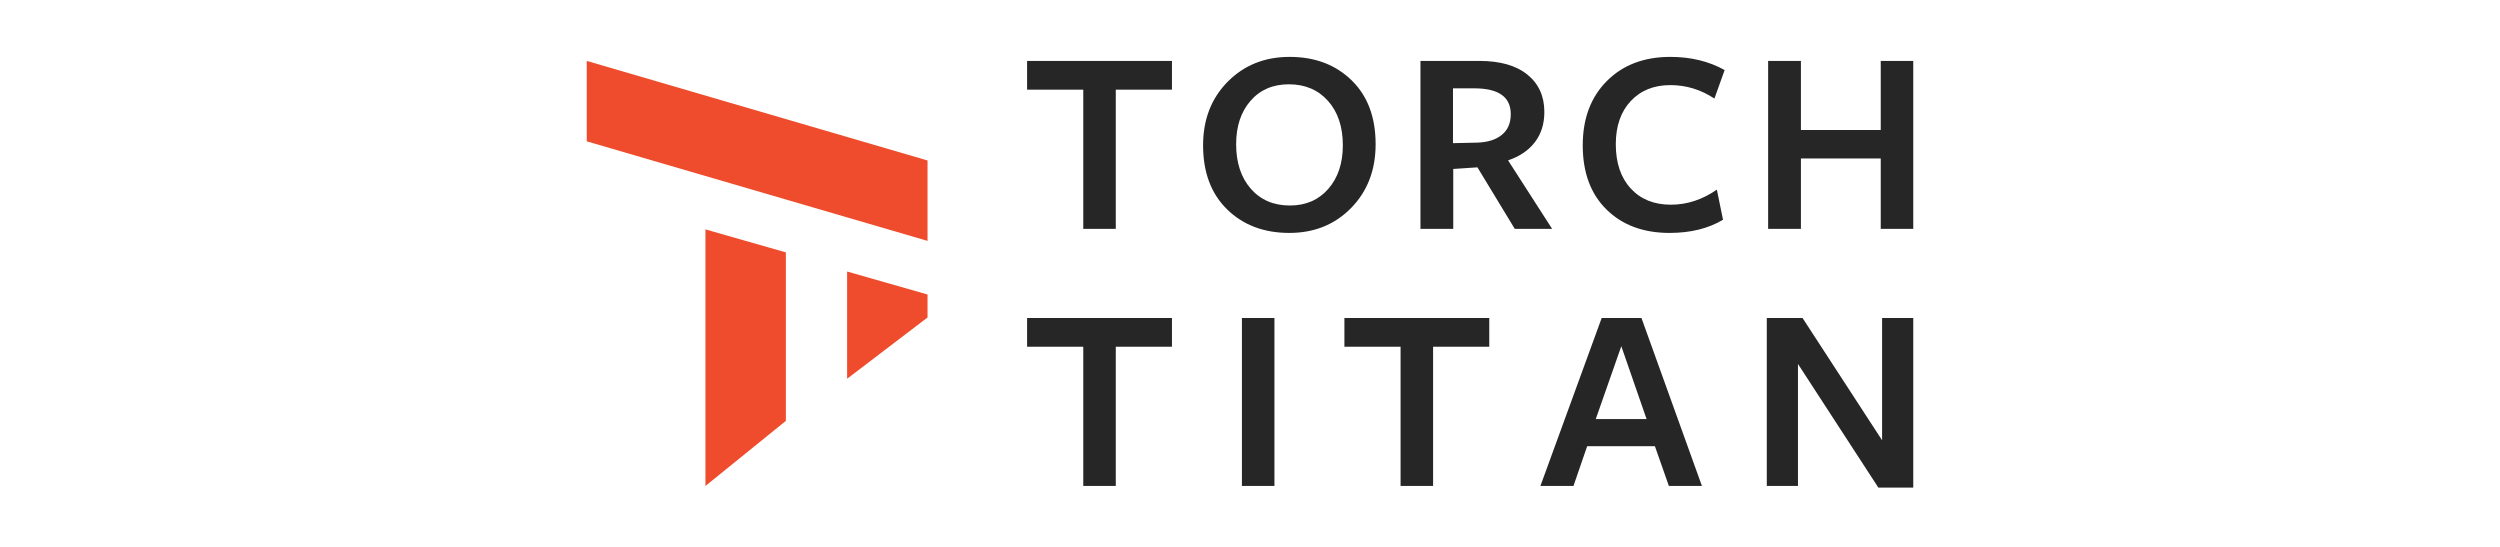
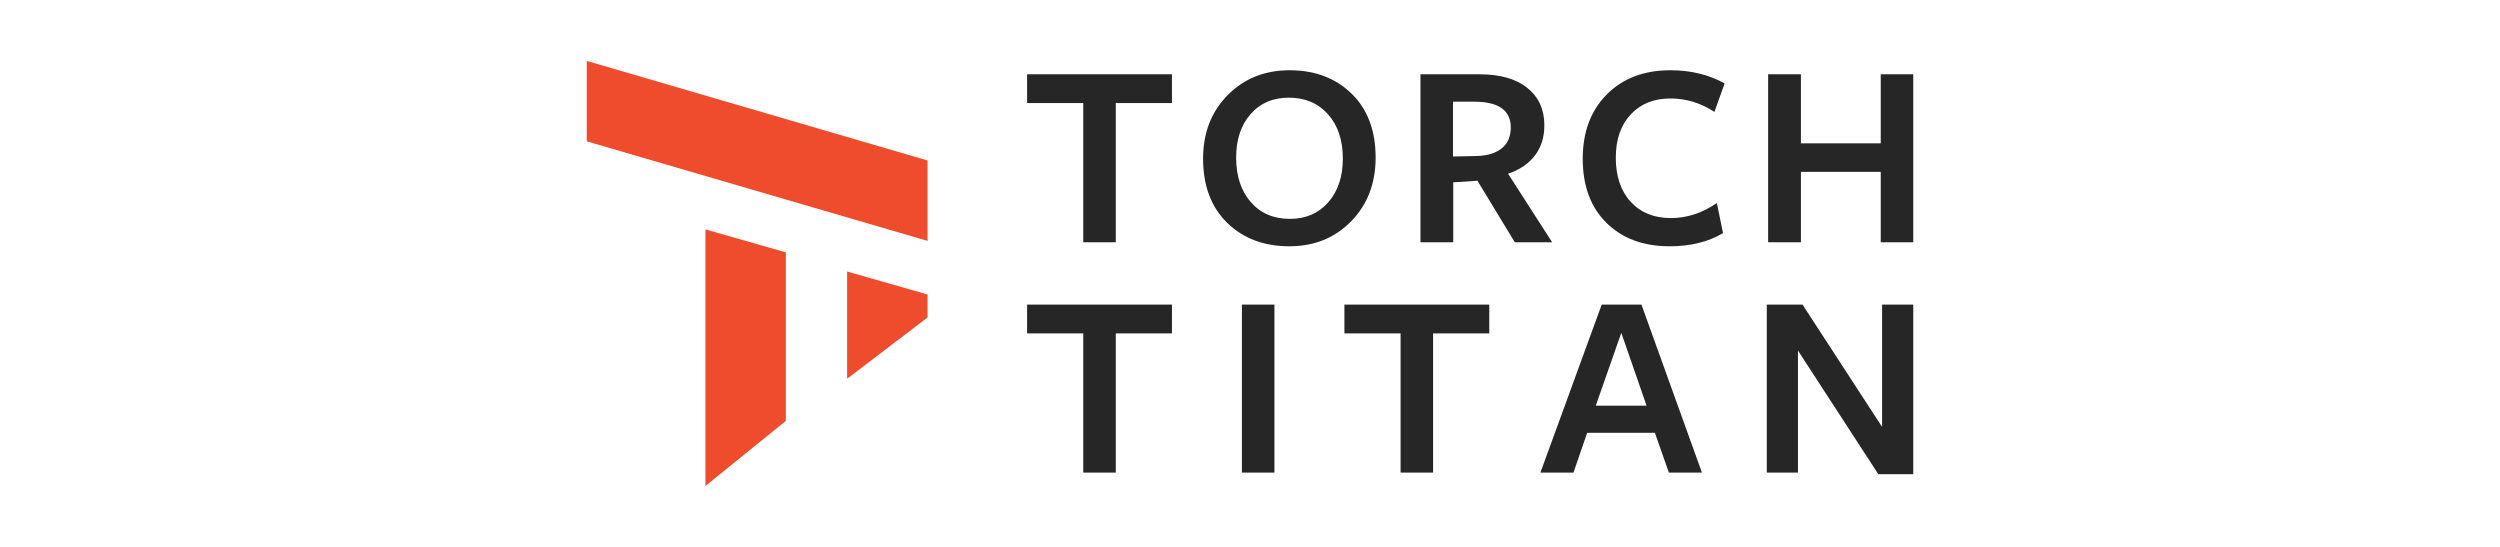
<svg xmlns="http://www.w3.org/2000/svg" width="1280" height="280" viewBox="0 0 1280 280">
  <g transform="translate(300.4117 31.19003) scale(1.96054)">
    <path fill="#EE4C2C" d="M0,0 L89,26 L89,47 L0,21 Z M31,44 L52,50 L52,94 L31,111 Z M68,55 L89,61 L89,67 L68,83 Z" />
-     <path fill="#262626" d="M152.83 7.51H138.161V43.866H129.669V7.51H115.0V0.0H152.83V7.51ZM206.018 21.758Q206.018 31.864 199.632 38.392Q193.245 44.919 183.489 44.919Q173.523 44.919 167.241 38.778Q160.959 32.636 160.959 22.038Q160.959 11.932 167.381 5.439Q173.803 -1.053 183.559 -1.053Q193.455 -1.053 199.737 5.053Q206.018 11.16 206.018 21.758ZM197.456 22.038Q197.456 14.809 193.596 10.458Q189.735 6.106 183.349 6.106Q177.102 6.106 173.347 10.423Q169.592 14.739 169.592 21.758Q169.592 28.987 173.417 33.373Q177.242 37.76 183.629 37.76Q189.876 37.76 193.666 33.408Q197.456 29.057 197.456 22.038ZM226.29 28.215V43.866H217.727V0.0H217.797H217.868H217.938H218.008H218.078H218.148H218.219H218.289H218.359H218.429H218.499H218.569H218.64H218.71H218.78H218.85H218.92H218.991H219.061H219.131H219.201H219.271H219.342H219.412H219.482H219.552H219.622H219.692H219.763H219.833H219.903H219.973H220.043H220.114H220.184H220.254H220.324H220.394H220.464H220.605H220.675H220.745H220.815H220.886H220.956H221.026H221.096H221.166H221.307H221.377H221.447H221.517H221.587H221.658H221.798H221.868H221.938H222.009H222.149H222.219H222.289H222.36H222.5H222.57H222.64H222.781H222.851H222.921H223.061H223.132H223.202H223.342H223.412H223.482H223.623H223.693H223.763H223.904H223.974H224.114H224.184H224.255H224.395H224.465H224.605H224.676H224.816H224.886H225.027H225.097H225.237H225.307H225.448H225.518H225.658H225.728H225.869H225.939H226.079H226.15H226.29H226.43H226.5H226.641H226.711H226.851H226.992H227.062H227.202H227.272H227.413H227.553H227.623H227.764H227.904H227.974H228.115H228.255H228.325H228.466H228.606H228.676H228.817H228.957H229.027H229.168H229.308H229.448H229.518H229.659H229.799H229.94H230.01H230.15H230.29H230.431H230.571H230.641H230.782H230.922H231.063H231.203H231.343H231.413H231.554H231.694H231.835H231.975H232.115H232.256H232.396H232.466H233.098Q241.239 0.0 245.661 3.579Q250.083 7.159 250.083 13.335Q250.083 17.968 247.626 21.196Q245.17 24.425 240.608 25.969L252.118 43.866H242.362L232.607 27.793L226.29 28.215ZM226.22 21.477 232.607 21.336Q236.677 21.196 238.993 19.301Q241.31 17.406 241.31 13.897Q241.31 7.159 231.764 7.159H226.22V21.477ZM297.165 2.386 294.498 9.826Q289.164 6.317 282.988 6.317Q276.531 6.317 272.635 10.493Q268.74 14.669 268.74 21.758Q268.74 29.057 272.635 33.303Q276.531 37.549 283.128 37.549Q289.445 37.549 295.13 33.619L296.744 41.48Q290.989 44.919 282.777 44.919Q272.53 44.919 266.319 38.813Q260.107 32.706 260.107 22.038Q260.107 11.581 266.389 5.264Q272.67 -1.053 282.988 -1.053Q290.989 -1.053 297.165 2.386ZM346.423 43.866H337.931V25.477H317.086V43.866H308.523V0.0H317.086V18.038H337.931V0.0H346.423V43.866ZM152.83 74.644H138.161V111.0H129.669V74.644H115.0V67.134H152.83V74.644ZM179.594 111.0H171.101V67.134H179.594V111.0ZM235.695 74.644H221.026V111.0H212.534V74.644H197.865V67.134H235.695V74.644ZM275.443 67.134 291.234 111.0H282.602L278.952 100.613H261.265L257.686 111.0H249.053L265.055 67.134H275.443ZM276.776 93.524 270.179 74.504 263.511 93.524H276.776ZM338.282 99.068V67.134H346.423V111.421H337.299L316.314 79.136V111.0H308.172V67.134H317.507L338.282 99.068Z" />
+     <path fill="#262626" d="M152.83 11H138.161V47.356H129.669V11H115.0V3.49H152.83V11ZM206.018 25.248Q206.018 35.354 199.632 41.882Q193.245 48.409 183.489 48.409Q173.523 48.409 167.241 42.268Q160.959 36.126 160.959 25.528Q160.959 15.422 167.381 8.93Q173.803 2.437 183.559 2.437Q193.455 2.437 199.737 8.544Q206.018 14.65 206.018 25.248ZM197.456 25.528Q197.456 18.299 193.596 13.948Q189.735 9.596 183.349 9.596Q177.102 9.596 173.347 13.913Q169.592 18.229 169.592 25.248Q169.592 32.477 173.417 36.863Q177.242 41.25 183.629 41.25Q189.876 41.25 193.666 36.899Q197.456 32.547 197.456 25.528ZM226.29 31.705V47.356H217.727V3.49H217.797H217.868H217.938H218.008H218.078H218.148H218.219H218.289H218.359H218.429H218.499H218.569H218.64H218.71H218.78H218.85H218.92H218.991H219.061H219.131H219.201H219.271H219.342H219.412H219.482H219.552H219.622H219.692H219.763H219.833H219.903H219.973H220.043H220.114H220.184H220.254H220.324H220.394H220.464H220.605H220.675H220.745H220.815H220.886H220.956H221.026H221.096H221.166H221.307H221.377H221.447H221.517H221.587H221.658H221.798H221.868H221.938H222.009H222.149H222.219H222.289H222.36H222.5H222.57H222.64H222.781H222.851H222.921H223.061H223.132H223.202H223.342H223.412H223.482H223.623H223.693H223.763H223.904H223.974H224.114H224.184H224.255H224.395H224.465H224.605H224.676H224.816H224.886H225.027H225.097H225.237H225.307H225.448H225.518H225.658H225.728H225.869H225.939H226.079H226.15H226.29H226.43H226.5H226.641H226.711H226.851H226.992H227.062H227.202H227.272H227.413H227.553H227.623H227.764H227.904H227.974H228.115H228.255H228.325H228.466H228.606H228.676H228.817H228.957H229.027H229.168H229.308H229.448H229.518H229.659H229.799H229.94H230.01H230.15H230.29H230.431H230.571H230.641H230.782H230.922H231.063H231.203H231.343H231.413H231.554H231.694H231.835H231.975H232.115H232.256H232.396H232.466H233.098Q241.239 3.49 245.661 7.07Q250.083 10.649 250.083 16.825Q250.083 21.458 247.626 24.686Q245.17 27.915 240.608 29.459L252.118 47.356H242.362L232.607 31.284L226.29 31.705ZM226.22 24.967 232.607 24.827Q236.677 24.686 238.993 22.791Q241.31 20.896 241.31 17.387Q241.31 10.649 231.764 10.649H226.22V24.967ZM297.165 5.877 294.498 13.316Q289.164 9.807 282.988 9.807Q276.531 9.807 272.635 13.983Q268.74 18.159 268.74 25.248Q268.74 32.547 272.635 36.793Q276.531 41.039 283.128 41.039Q289.445 41.039 295.13 37.109L296.744 44.97Q290.989 48.409 282.777 48.409Q272.53 48.409 266.319 42.303Q260.107 36.197 260.107 25.528Q260.107 15.071 266.389 8.754Q272.67 2.437 282.988 2.437Q290.989 2.437 297.165 5.877ZM346.423 47.356H337.931V28.968H317.086V47.356H308.523V3.49H317.086V21.528H337.931V3.49H346.423V47.356ZM152.83 71.154H138.161V107.51H129.669V71.154H115.0V63.644H152.83V71.154ZM179.594 107.51H171.101V63.644H179.594V107.51ZM235.695 71.154H221.026V107.51H212.534V71.154H197.865V63.644H235.695V71.154ZM275.443 63.644 291.234 107.51H282.602L278.952 97.122H261.265L257.686 107.51H249.053L265.055 63.644H275.443ZM276.776 90.034 270.179 71.013 263.511 90.034H276.776ZM338.282 95.578V63.644H346.423V107.931H337.299L316.314 75.646V107.51H308.172V63.644H317.507L338.282 95.578Z" />
  </g>
</svg>
